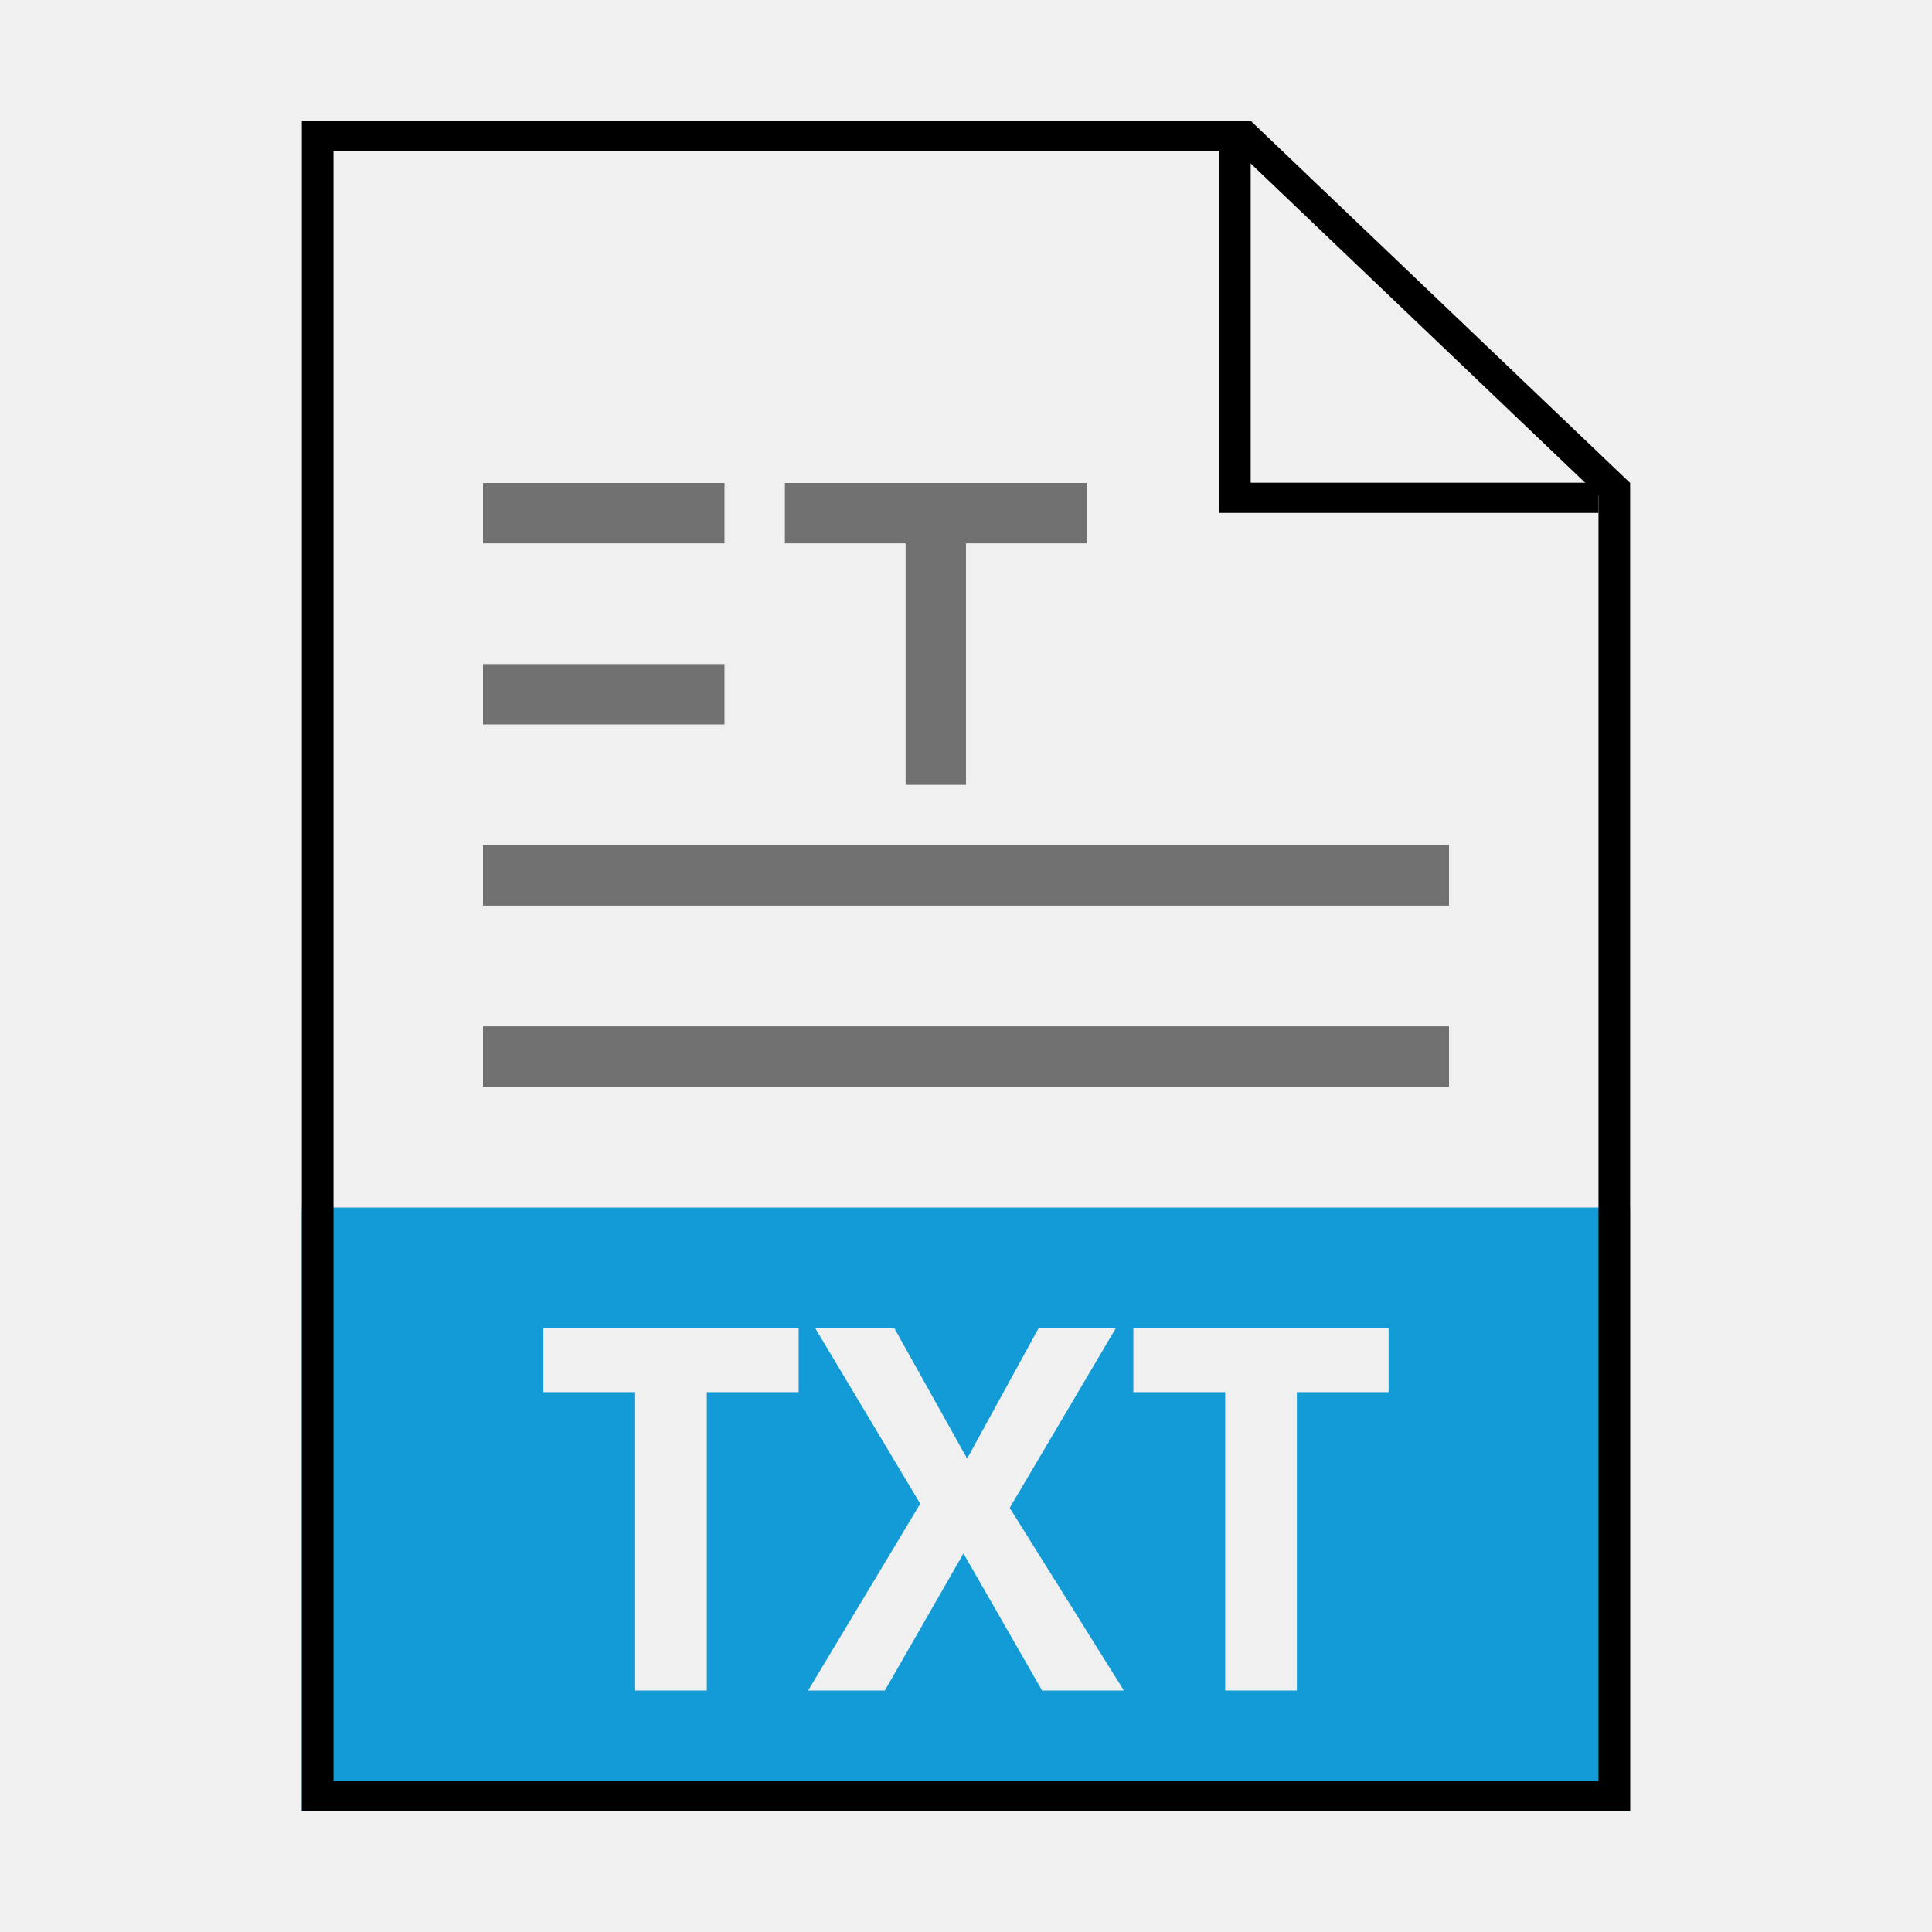
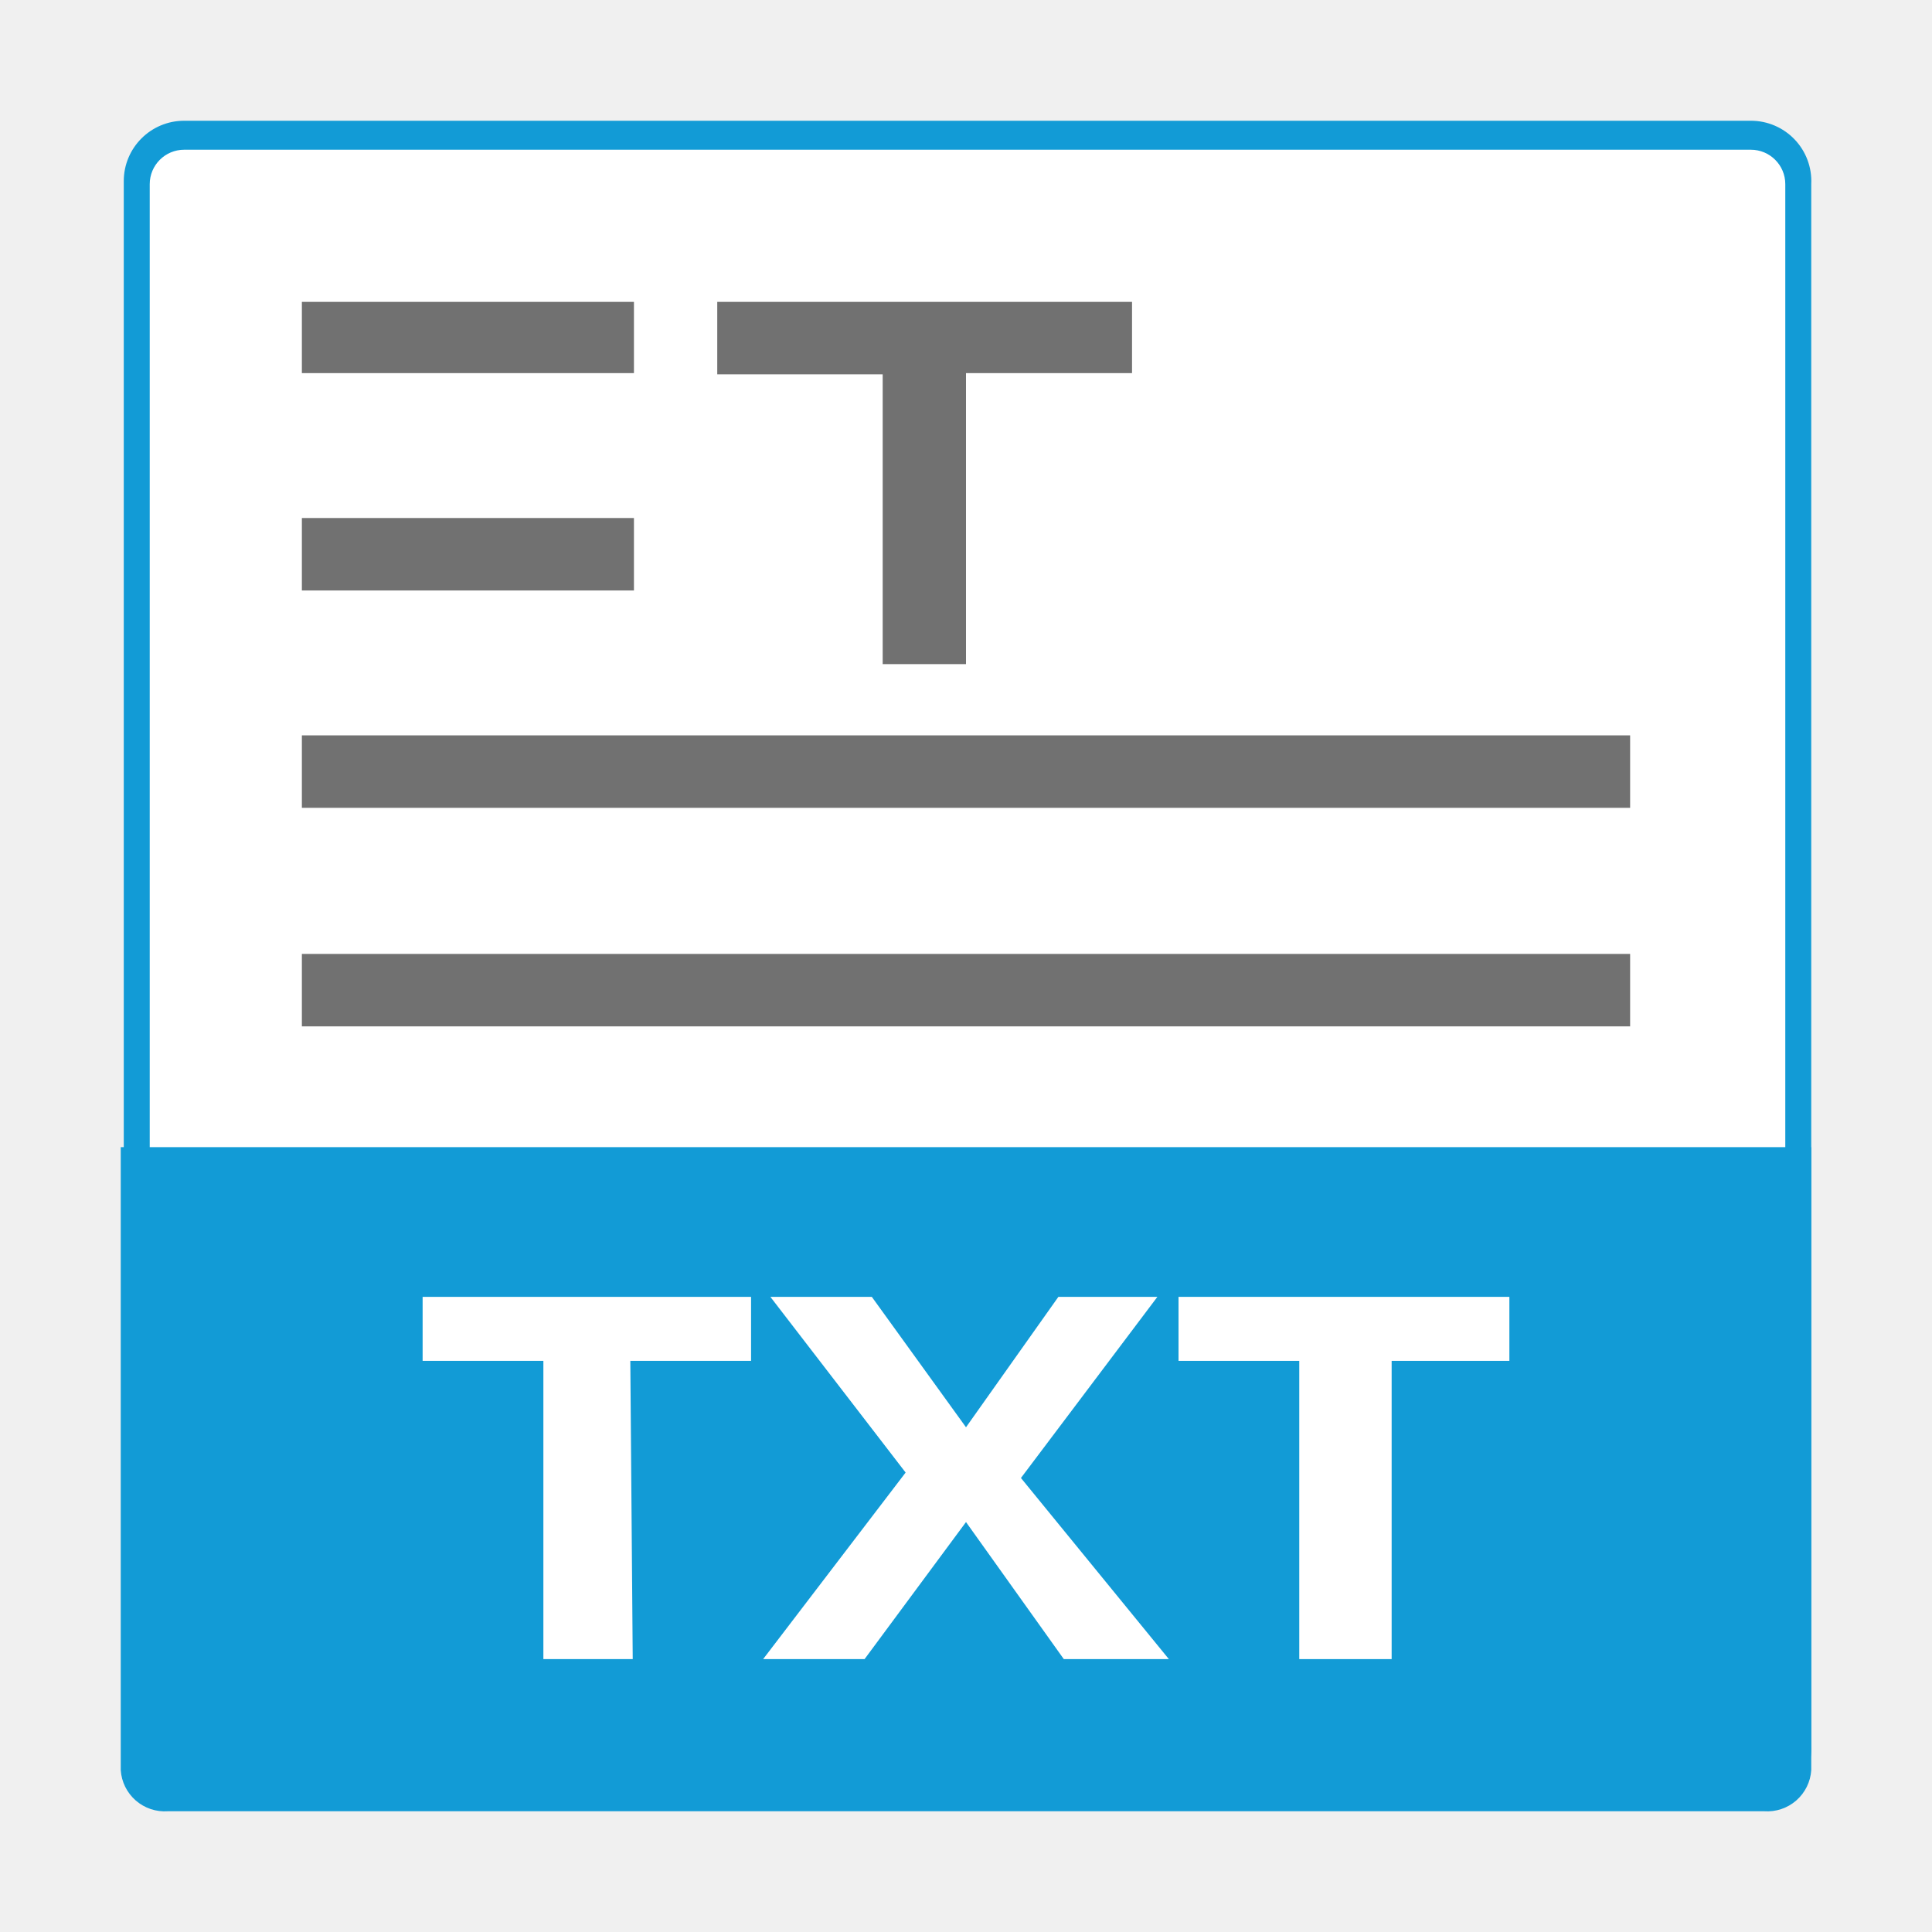
- <svg xmlns="http://www.w3.org/2000/svg" width="32" height="32" viewBox="0 0 32 32" fill="none">
-   <path fill-rule="evenodd" clip-rule="evenodd" d="M5 20H27V30H5V20ZM11.707 28H10.52V23.059H9V22H13.228V23.059H11.707V28ZM18.615 28H17.26L15.958 25.73L14.656 28H13.385L15.242 24.906L13.503 22H14.813L16.019 24.159L17.202 22H18.481L16.724 24.975L18.615 28ZM20.293 28H21.48V23.059H23V22H18.772V23.059H20.293V28Z" fill="#129BD6" />
-   <path fill-rule="evenodd" clip-rule="evenodd" d="M27 8L20.714 2H5V30H27V8ZM26.476 29.5V8.207L20.497 2.5H5.524V29.5H26.476Z" fill="black" />
-   <path fill-rule="evenodd" clip-rule="evenodd" d="M26.476 8.496L20.191 8.496L20.191 2.325L20.715 2.325L20.715 7.996L26.476 7.996L26.476 8.496Z" fill="black" />
-   <path fill-rule="evenodd" clip-rule="evenodd" d="M16 9H18V8H13V9L15 9L15 13H16L16 9Z" fill="#717171" />
-   <path fill-rule="evenodd" clip-rule="evenodd" d="M8 9H12V8H8V9ZM8 12H12V11H8V12ZM24 15H8V14H24V15ZM8 18H24V17H8V18Z" fill="#717171" />
+ <svg xmlns="http://www.w3.org/2000/svg" id="Layer_2" data-name="Layer 2" viewBox="0 0 32 32">
+   <defs>
+     <style>.cls-1{fill:#fff;}.cls-2,.cls-3{fill:#129bd6;}.cls-3,.cls-4{fill-rule:evenodd;}.cls-4{fill:#717171;}.cls-5{opacity:0.25;}</style>
+   </defs>
+   <g id="txt">
+     <path class="cls-1" d="M3,2.24H29a.8.8,0,0,1,.8.8V28.92a.8.8,0,0,1-.8.8H3a.81.81,0,0,1-.81-.81V3A.81.81,0,0,1,3,2.24Z" />
+     <path class="cls-2" d="M29,2.48a.57.57,0,0,1,.57.57V28.91a.57.57,0,0,1-.57.57H3.05a.57.57,0,0,1-.57-.57V3.05a.57.57,0,0,1,.57-.57H29M29,2H3.05a1,1,0,0,0-1,1V28.91a1,1,0,0,0,1,1.05H29A1,1,0,0,0,30,28.91V3.05A1,1,0,0,0,29,2Z" />
+     <path class="cls-3" d="M2,19H30V29.32a.73.73,0,0,1-.78.68H2.78A.73.73,0,0,1,2,29.32Z" />
+     <path class="cls-1" d="M10.48,27.48H9V22.54H7V21.48h5.44v1.06h-2Z" />
+     <path class="cls-1" d="M19.36,27.48H17.62L16,25.21l-1.68,2.27H12.64L15,24.39l-2.24-2.91h1.68L16,23.64l1.53-2.16h1.64l-2.26,3Z" />
+     <path class="cls-1" d="M23.05,27.48H21.52V22.54h-2V21.48H25v1.06H23.05Z" />
+     <path class="cls-4" d="M16,6.18h2.75V5H11.88v1.2h2.74V11H16Z" />
+     <path class="cls-4" d="M5,6.18h5.5V5H5Zm0,3.6h5.5V8.58H5Zm22,3.6H5v-1.2H27ZM5,17H27v-1.2H5Z" />
+   </g>
</svg>
